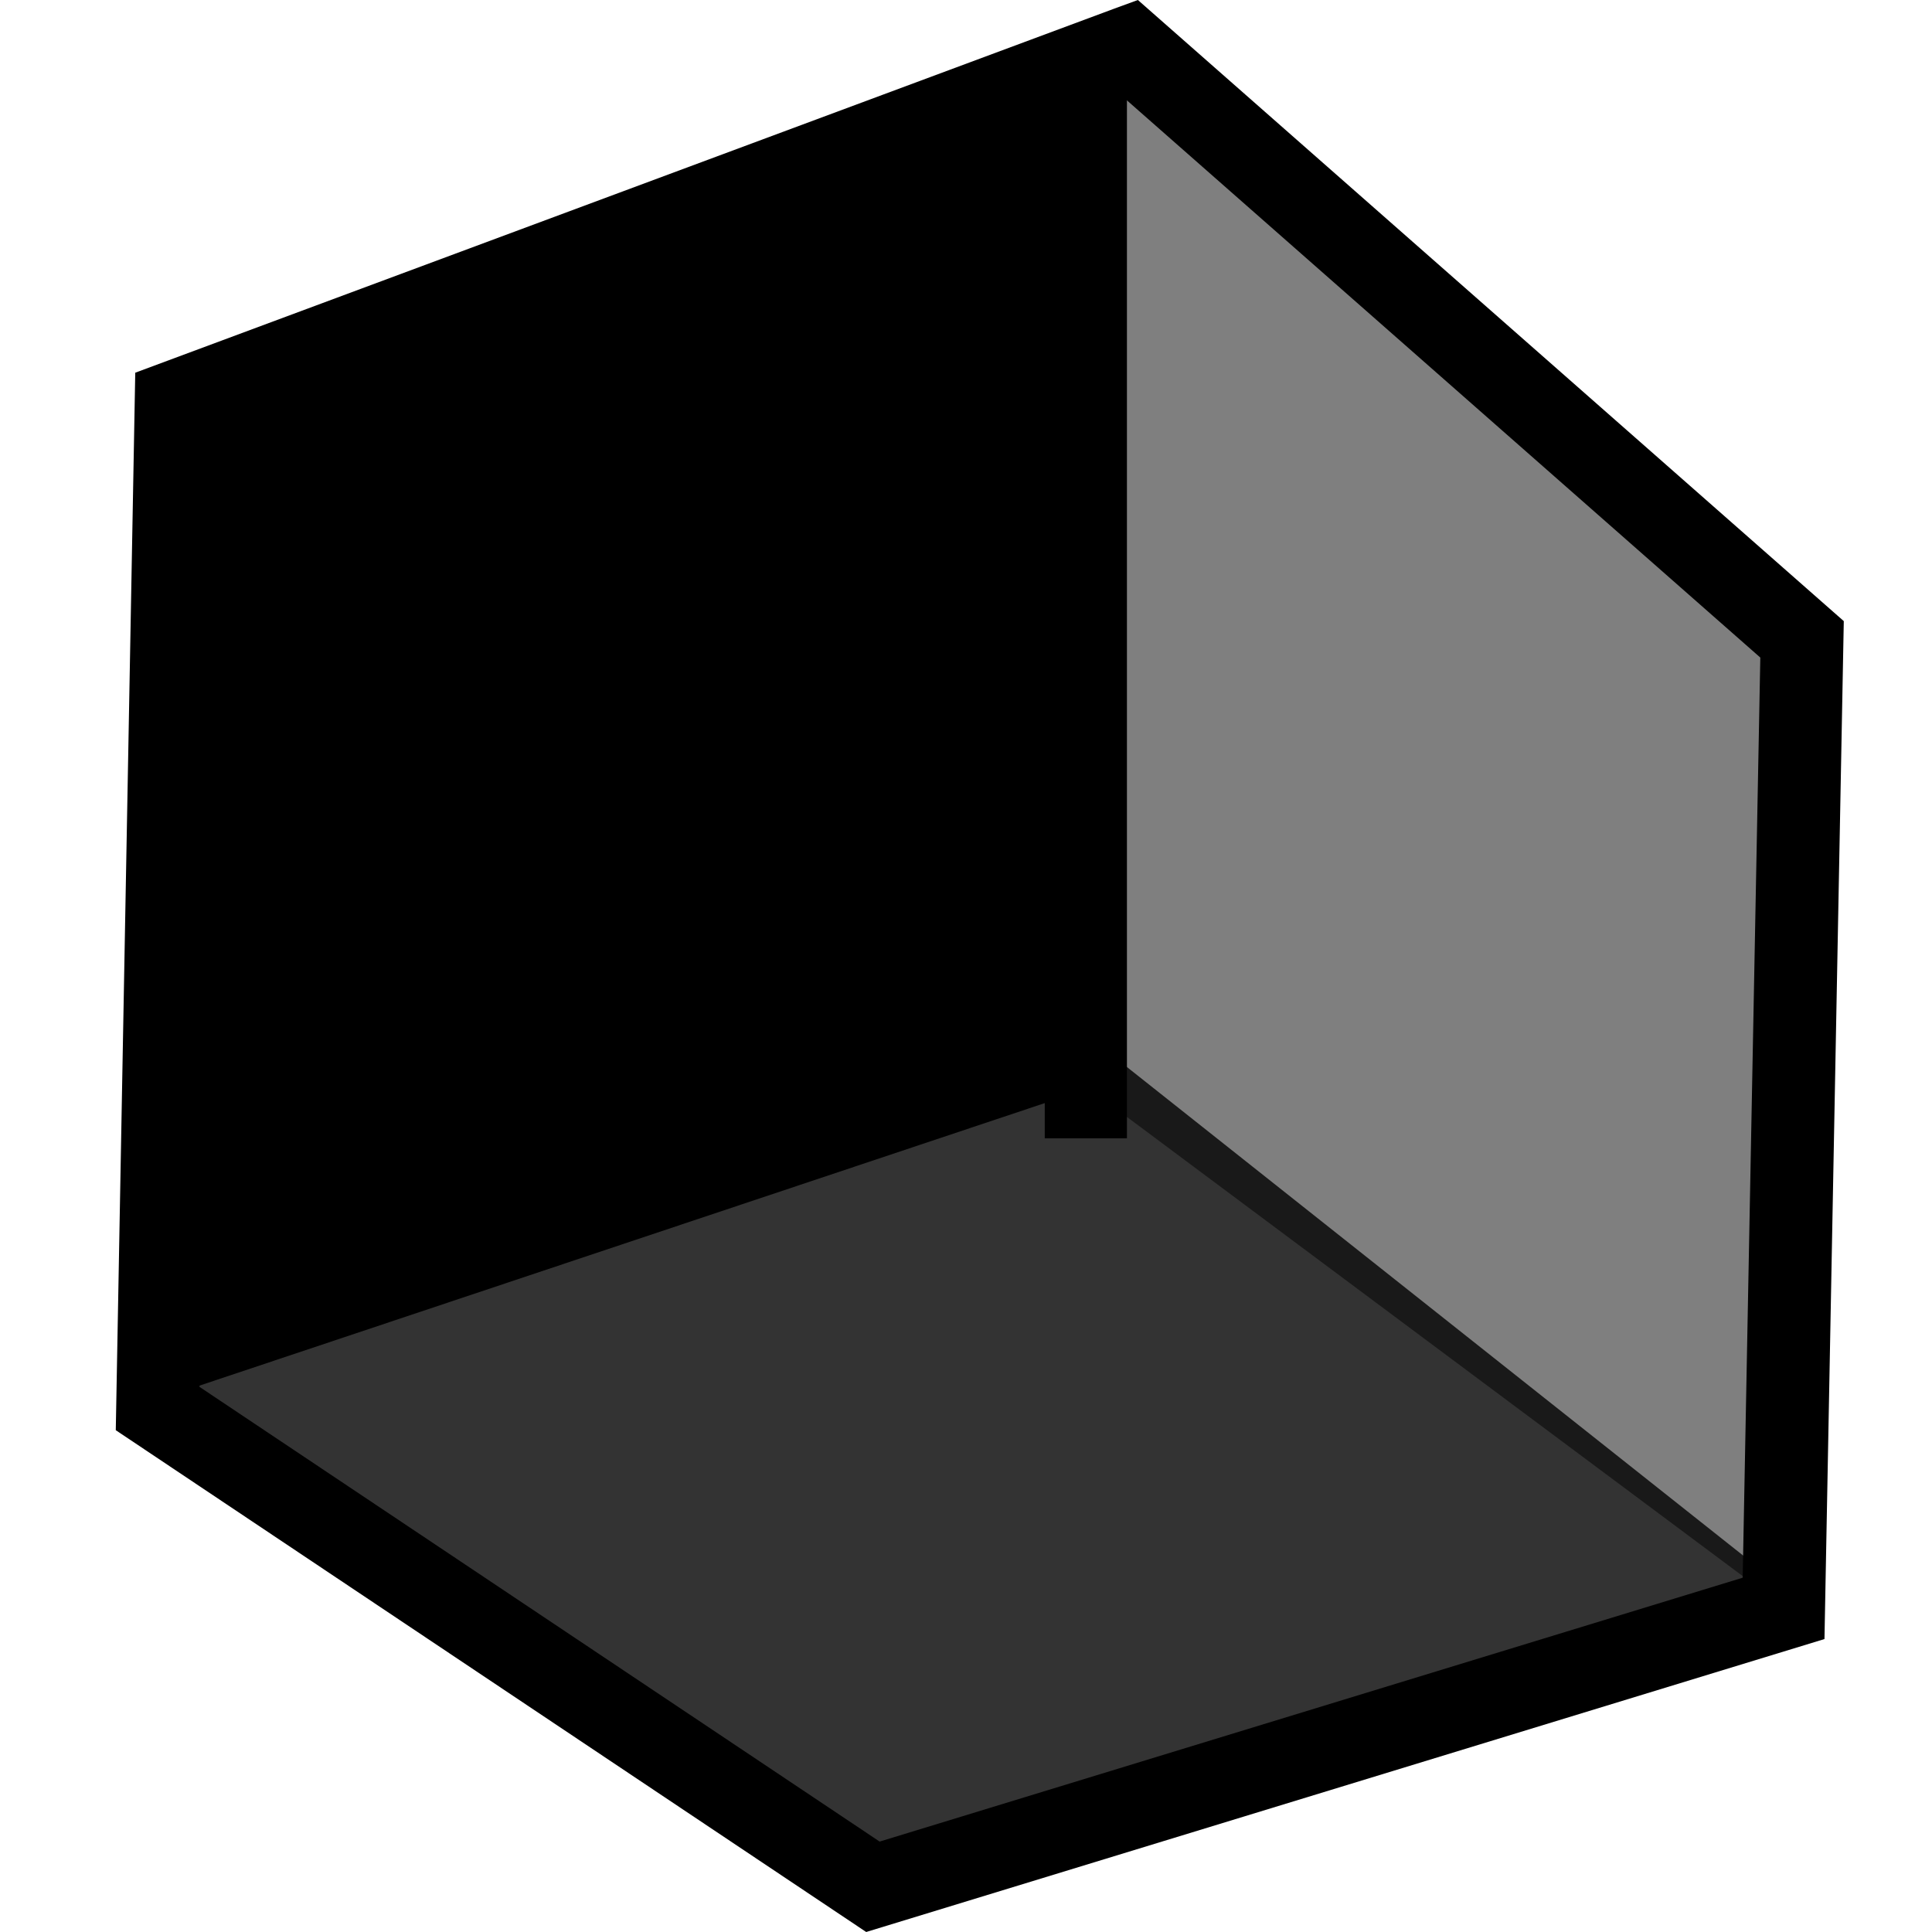
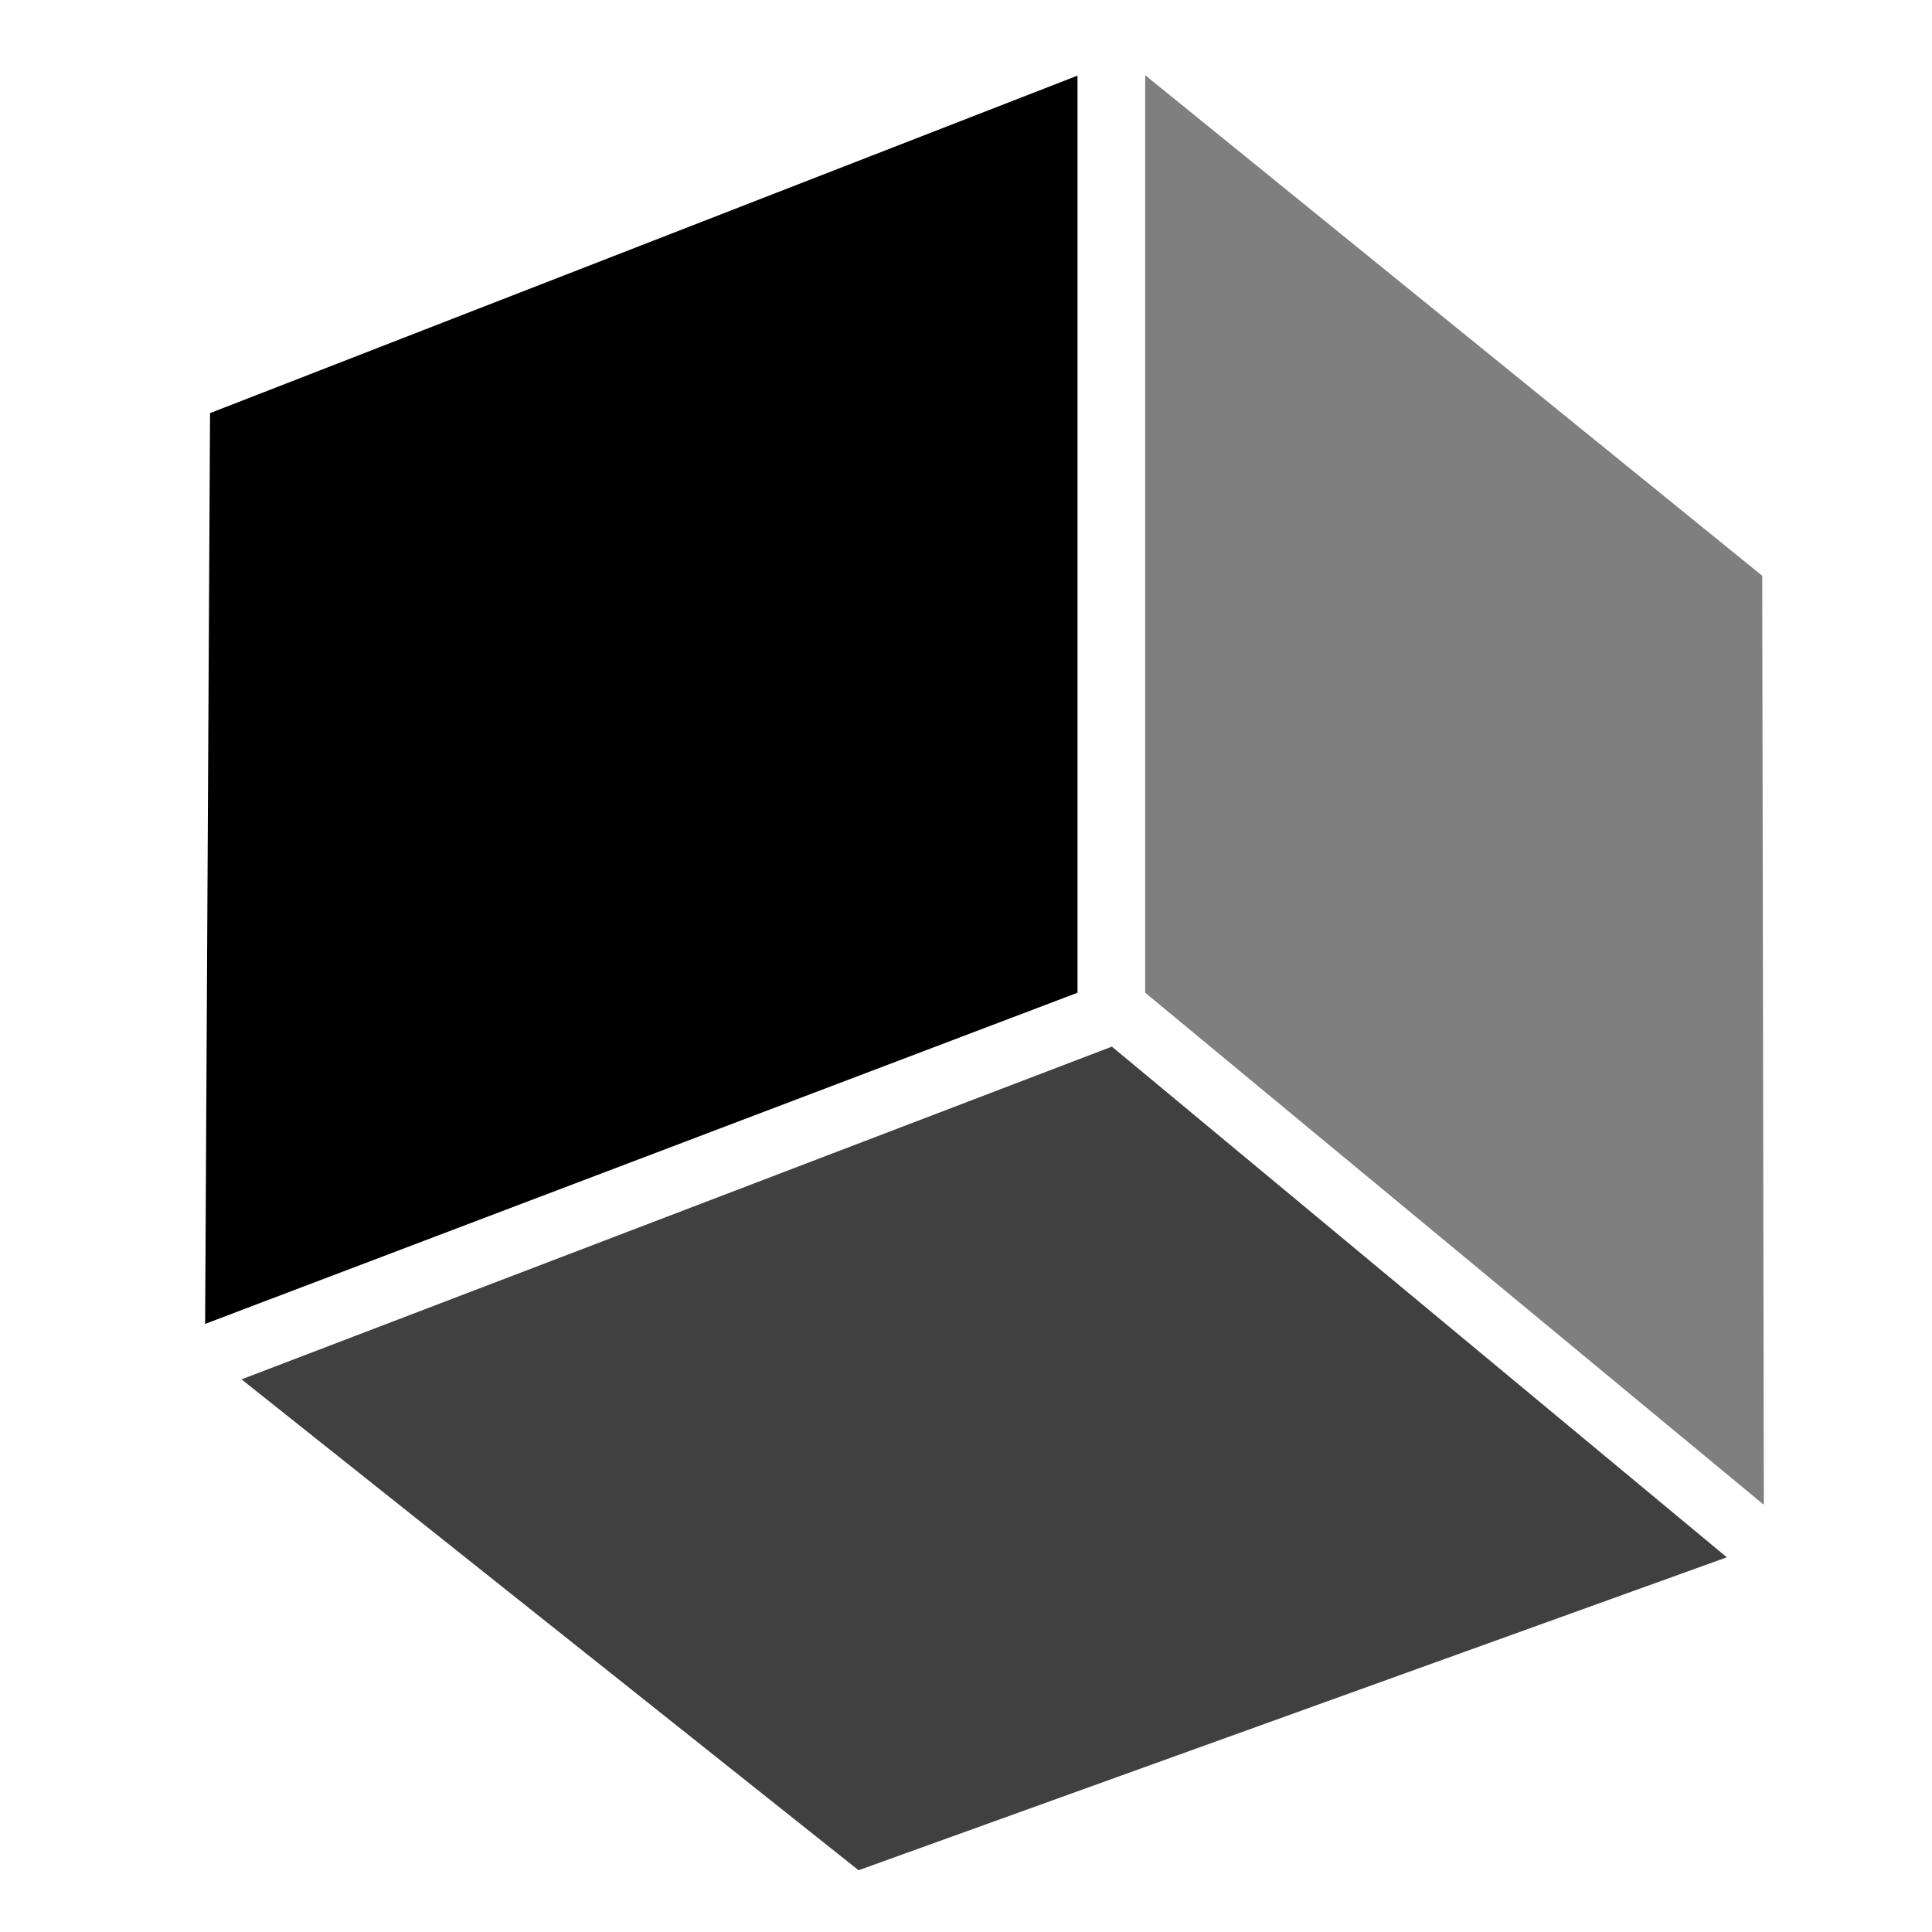
<svg xmlns="http://www.w3.org/2000/svg" version="1.1" id="svg1" width="16" height="16" viewBox="0 0 16 16">
-   <g transform="matrix(0.666667,0,0,0.663212,-272,-411.5894)" id="draw-cuboid">
-     <path id="path5192" d="m 422.135,620.6 -0.291,0.107 -12.164,4.547 -0.242,13.205 9.322,6.266 11.904,-3.658 0.24,-12.711 z m -0.219,1.18 7.951,7.031 -0.219,11.49 -10.721,3.295 -8.449,-5.678 0.217,-11.945 z" style="opacity:1" />
+   <g transform="matrix(0.666667,0,0,0.6918506,-272,-429.81)" id="draw-cuboid">
    <path id="rect4344" d="m 408,621.247 h 24 v 23.126 h -24 z" style="opacity:0;fill:none" />
-     <path id="path4628" style="opacity:1" d="m 410.431,637.918 11.275,-3.788 0.225,-12.411 -11.284,4.237 -0.217,11.962 z" />
-     <path id="path4630" style="opacity:0.8" d="m 409.894,638.033 11.918,-4.258 8.399,6.693 -11.264,3.295 z" />
-     <path id="path4633" style="opacity:0.5" d="m 421.917,634.486 7.765,5.82 0.209,-11.535 -7.96,-7.051 z" />
-     <path id="rect25277" d="m 420.978,621.348 h 1.021 v 13.466 h -1.021 z" style="opacity:1" />
+     <path id="path4628" style="opacity:1" d="m 410.548,637.094 10.837,-3.964 v -10.978 l -10.776,4.04 z" />
+     <path id="path4630" style="opacity:0.75" d="m 411,637.758 10.812,-3.983 7.639,6.113 -10.786,3.746 z" />
+     <path id="path4633" style="opacity:0.5" d="m 422.226,633.13 7.685,6.13 -0.02,-11.121 -7.665,-5.992 z" />
  </g>
</svg>
